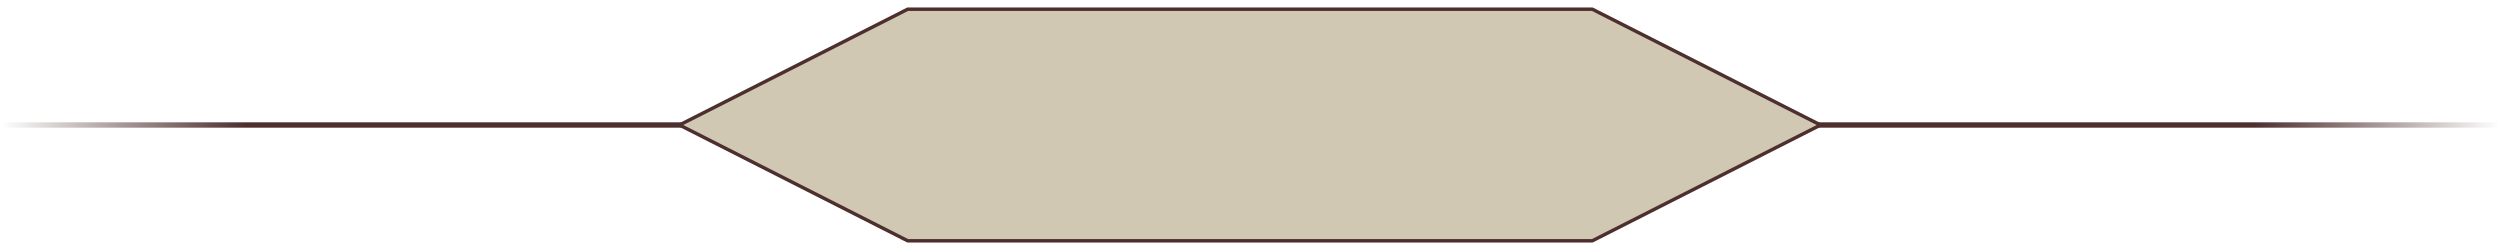
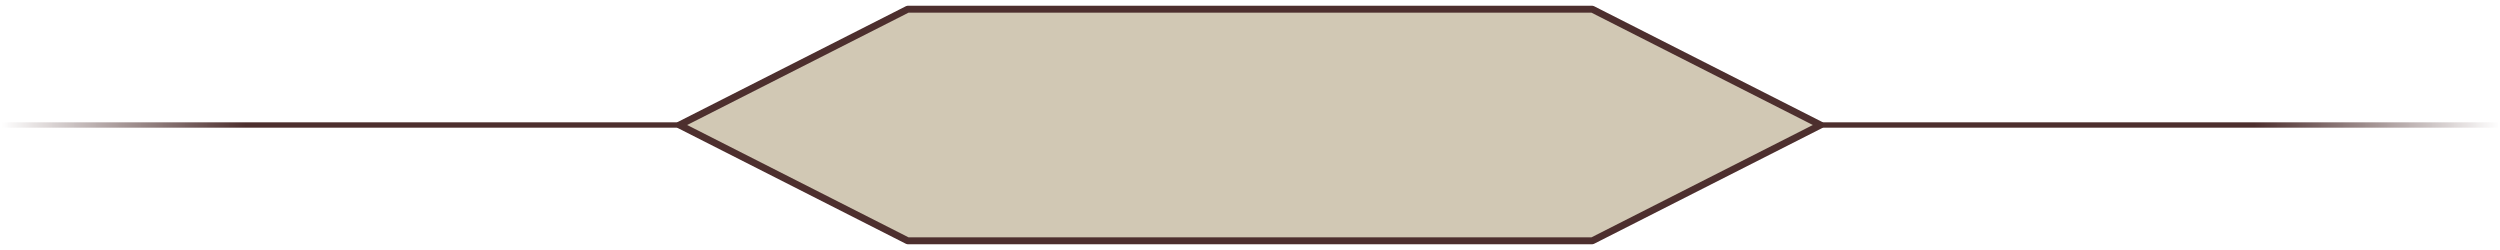
<svg xmlns="http://www.w3.org/2000/svg" version="1.1" viewBox="0.0 0.0 2880.0 288.0" fill="none" stroke="none" stroke-linecap="square" stroke-miterlimit="10">
  <clipPath id="g34116e332f751ee8_80.0">
    <path d="m0 0l2880.0 0l0 288.0l-2880.0 0l0 -288.0z" clip-rule="nonzero" />
  </clipPath>
  <g clip-path="url(#g34116e332f751ee8_80.0)">
    <path fill="#000000" fill-opacity="0.0" d="m0 0l2880.0 0l0 288.0l-2880.0 0z" fill-rule="evenodd" />
    <defs>
      <linearGradient id="g34116e332f751ee8_80.1" gradientUnits="userSpaceOnUse" gradientTransform="matrix(0.0 -32.2637 32.2637 0.0 0.0 0.0)" spreadMethod="pad" x1="-4.559" y1="0.046" x2="-4.565" y2="32.309">
        <stop offset="0.0" stop-color="#4d2f2e" stop-opacity="0.0" />
        <stop offset="0.27" stop-color="#4d2f2e" />
        <stop offset="1.0" stop-color="#4d2f2e" />
      </linearGradient>
    </defs>
    <path fill="url(#g34116e332f751ee8_80.1)" d="m1.47 147.088l0 -6.173l1040.945 0l0 6.173z" fill-rule="evenodd" />
    <defs>
      <linearGradient id="g34116e332f751ee8_80.2" gradientUnits="userSpaceOnUse" gradientTransform="matrix(0.0 32.2637 -32.2637 0.0 0.0 0.0)" spreadMethod="pad" x1="4.368" y1="-89.227" x2="4.361" y2="-56.964">
        <stop offset="0.0" stop-color="#4d2f2e" stop-opacity="0.0" />
        <stop offset="0.27" stop-color="#4d2f2e" />
        <stop offset="1.0" stop-color="#4d2f2e" />
      </linearGradient>
    </defs>
    <path fill="url(#g34116e332f751ee8_80.2)" d="m2878.803 140.915l0 6.173l-1040.945 0l0 -6.173z" fill-rule="evenodd" />
    <path fill="#d1c8b4" d="m782.763 144.0l262.895 -133.395l788.685 0l262.895 133.395l-262.895 133.395l-788.685 0z" fill-rule="evenodd" />
-     <path stroke="#4d2f2e" stroke-width="4.0" stroke-linejoin="round" stroke-linecap="butt" d="m782.763 144.0l262.895 -133.395l788.685 0l262.895 133.395l-262.895 133.395l-788.685 0z" fill-rule="evenodd" />
+     <path stroke="#4d2f2e" stroke-width="8.0" stroke-linejoin="round" stroke-linecap="butt" d="m782.763 144.0l262.895 -133.395l788.685 0l262.895 133.395l-262.895 133.395l-788.685 0z" fill-rule="evenodd" />
  </g>
</svg>
